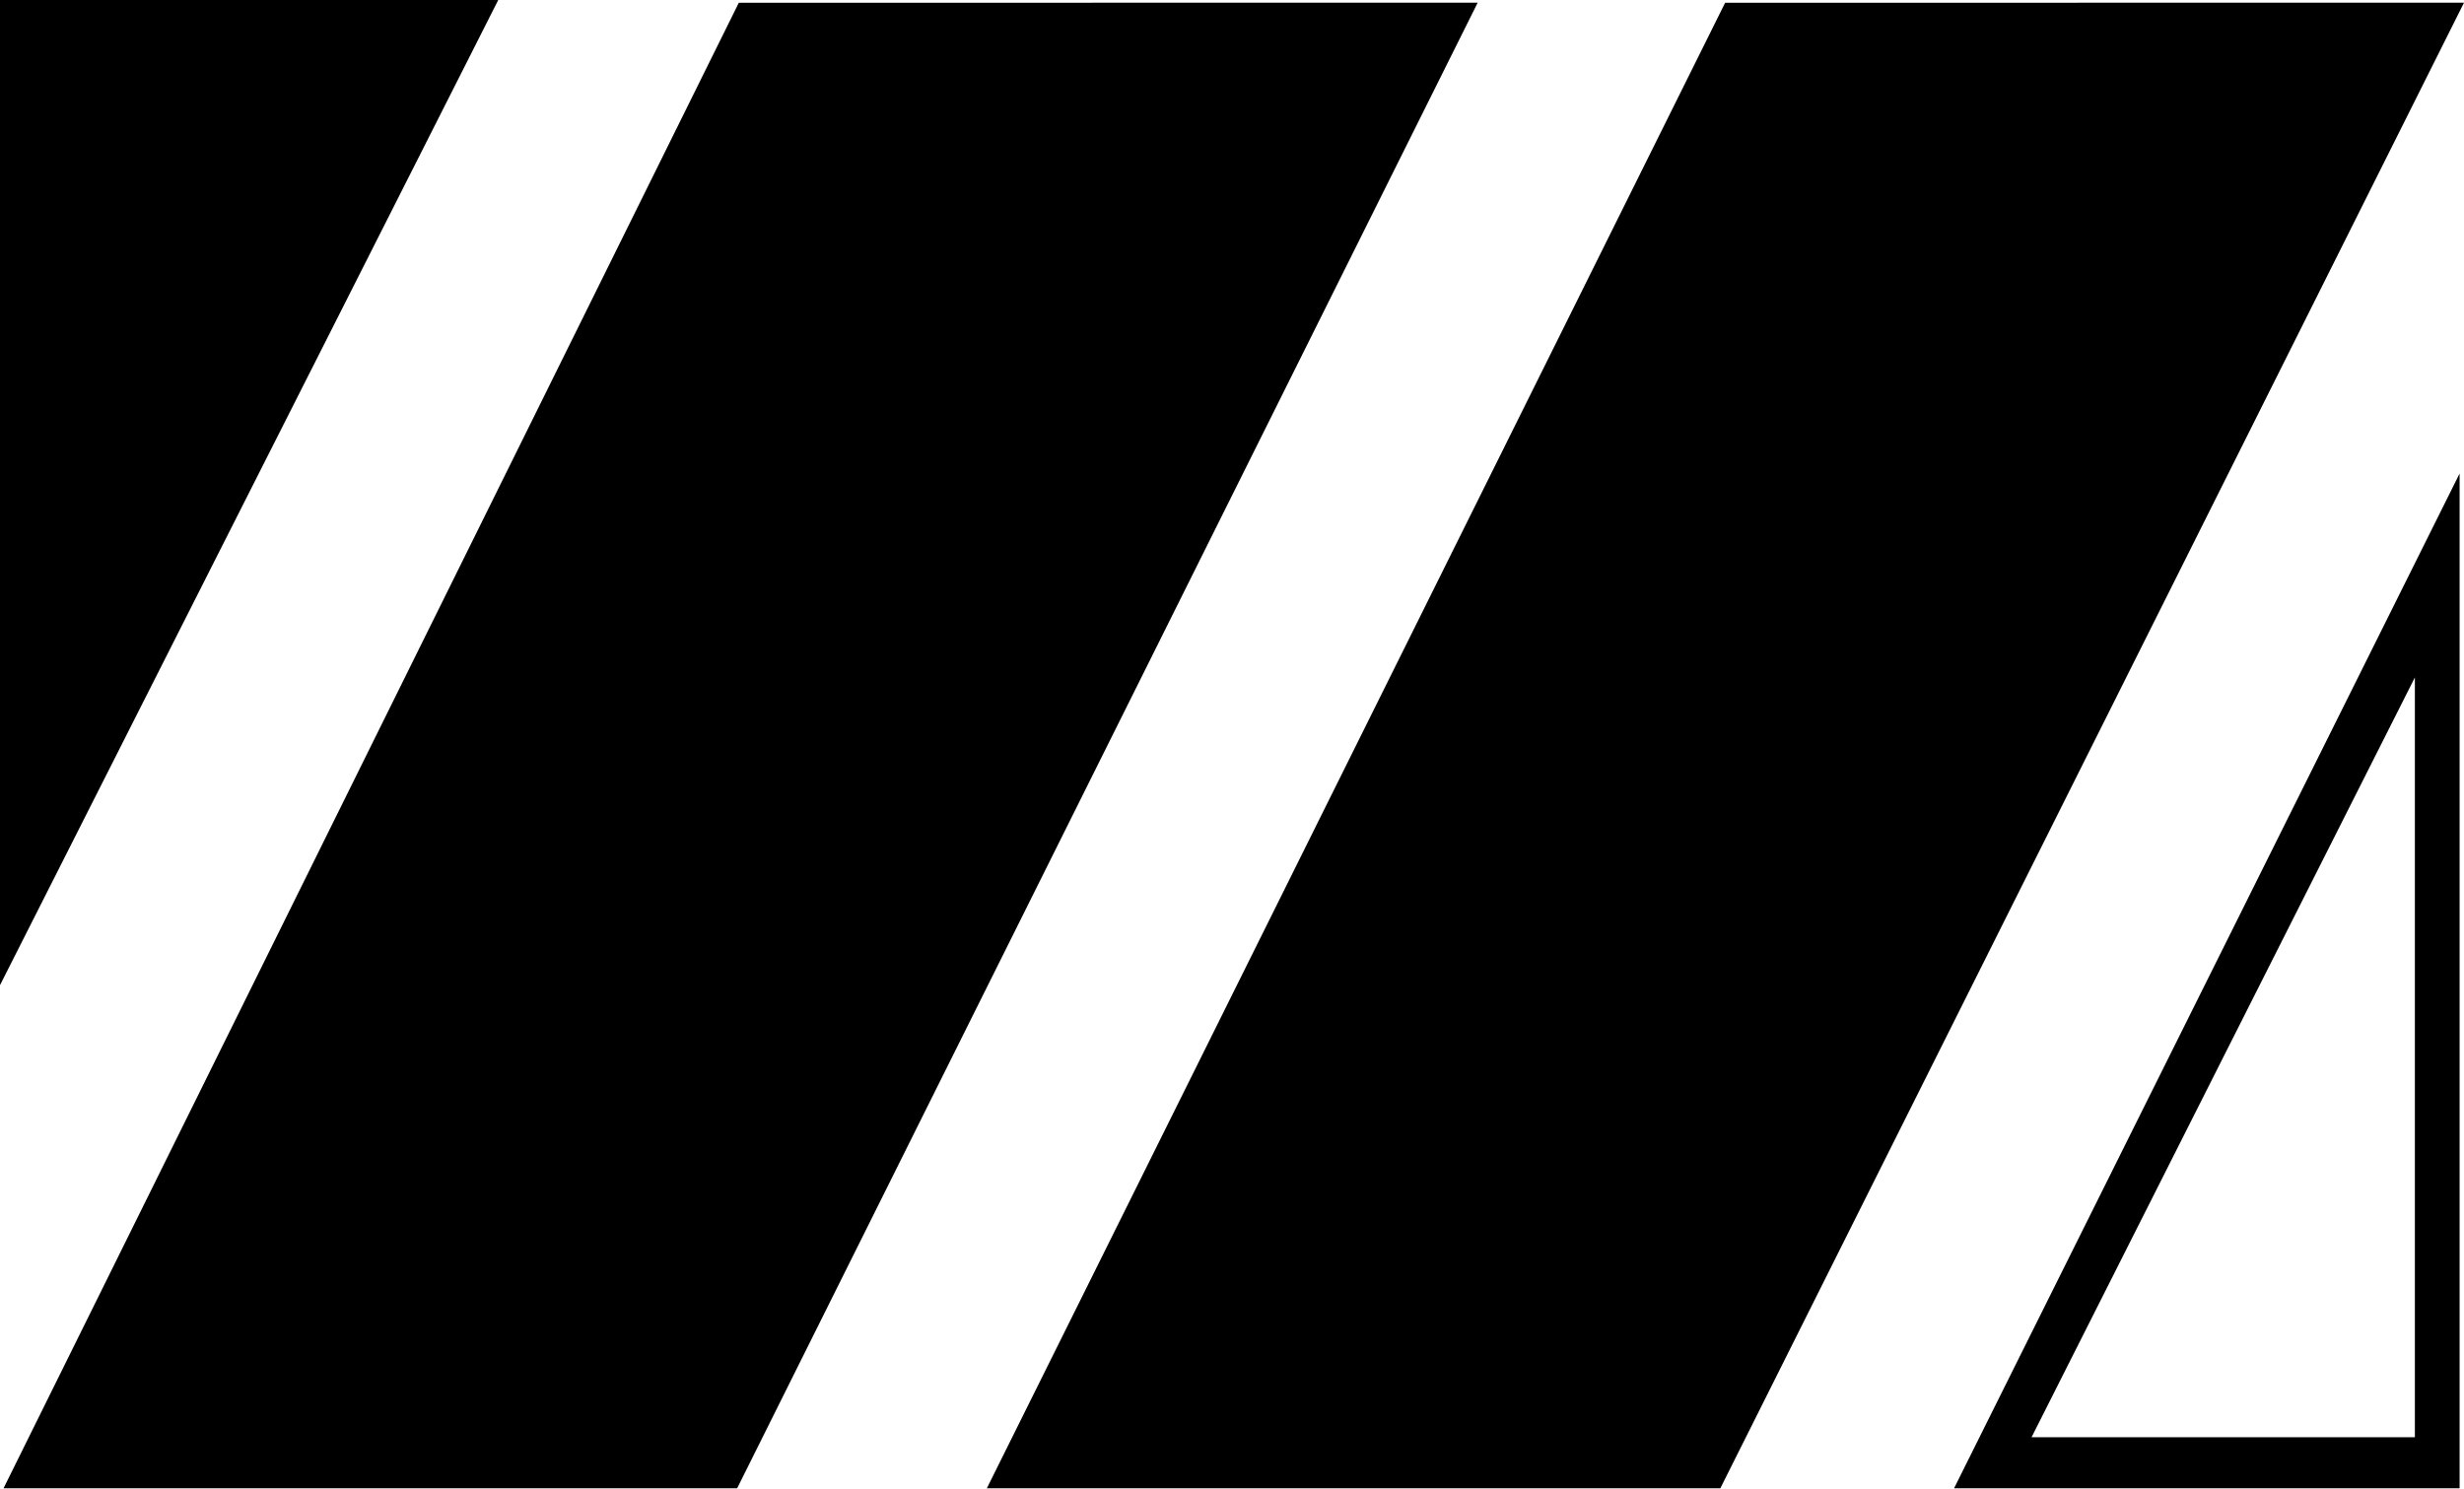
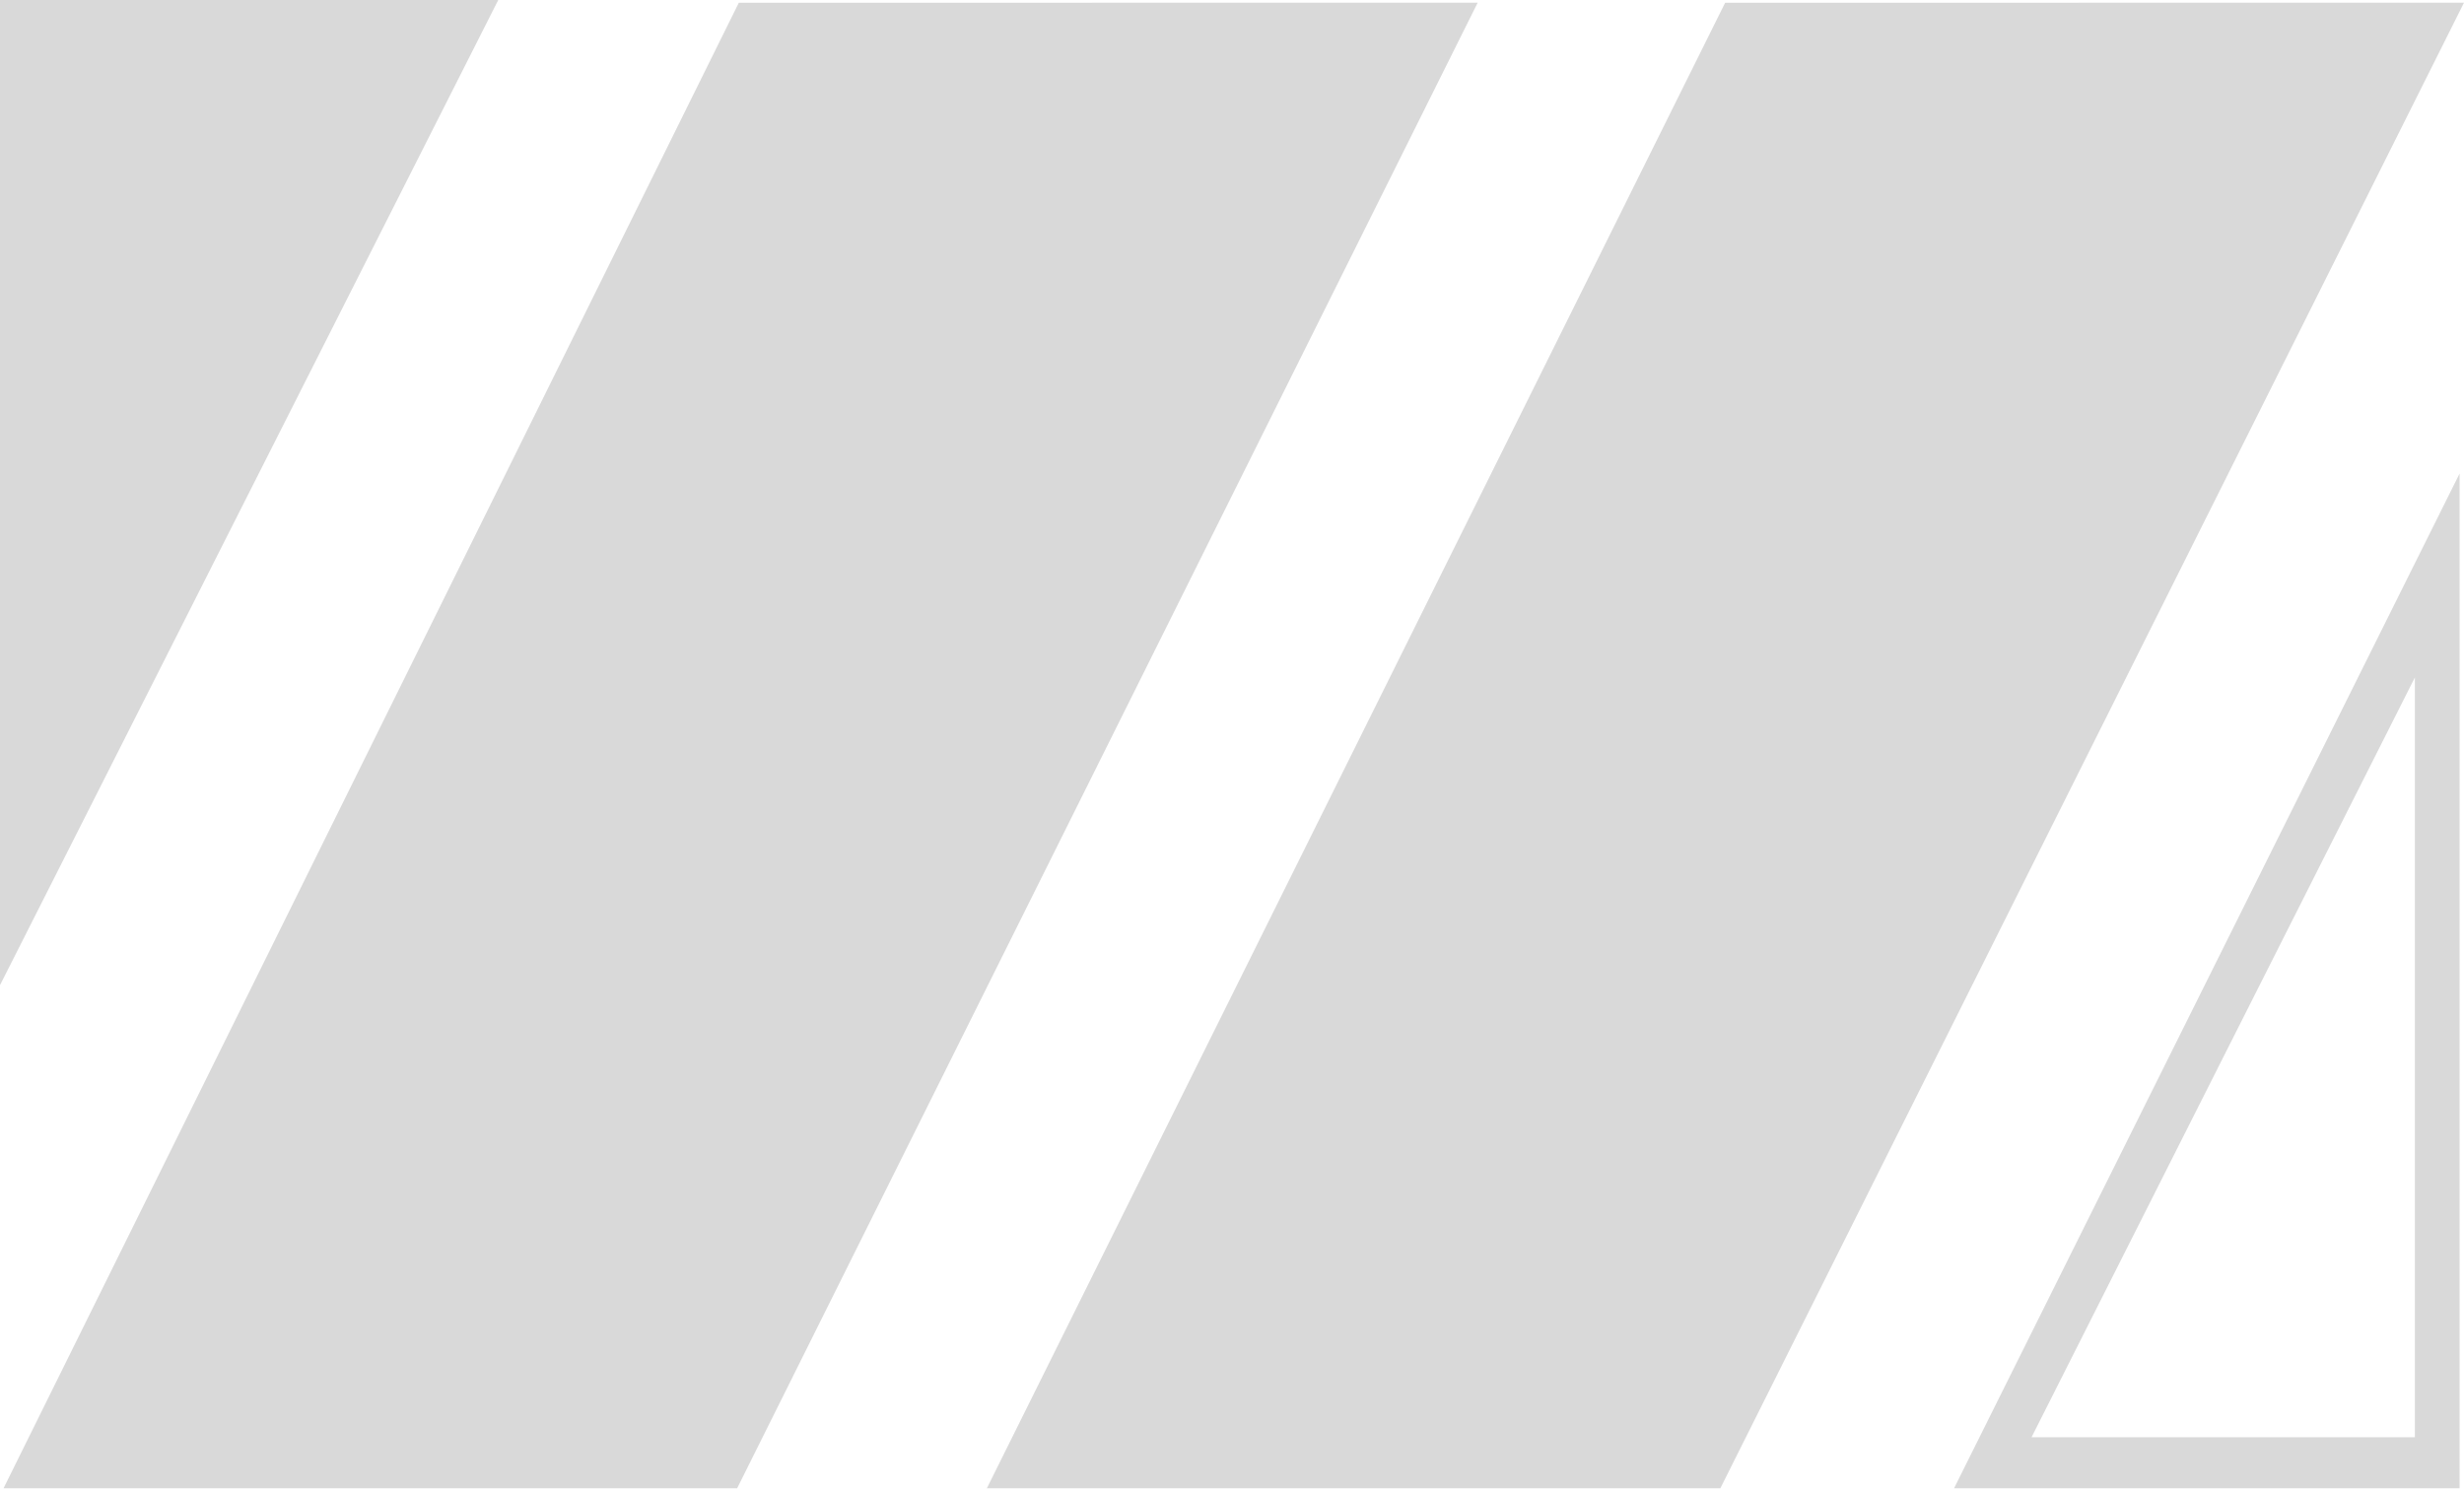
<svg xmlns="http://www.w3.org/2000/svg" viewBox="0 0 514.251 310.667">
-   <path d="M103.988 0L0 205.643V0z" />
-   <path d="M308.397.564L153.845 310.667H.737L154.193.574z" />
-   <path d="M514.25.564L359.043 310.667H205.96L360.046.574z" />
-   <path d="M513.333 98.84L407.82 310.668h105.513V98.38zM504 140v160h-80l80.405-159.394" />
+   <path fill="#d9d9d9" d="M103.988 0L0 205.643V0z" />
+   <path fill="#d9d9d9" d="M308.397.564L153.845 310.667H.737L154.193.574z" />
+   <path fill="#d9d9d9" d="M514.25.564L359.043 310.667H205.96L360.046.574z" />
+   <path fill="#d9d9d9" d="M513.333 98.84L407.82 310.668h105.513V98.38zM504 140v160h-80l80.405-159.394" />
</svg>
